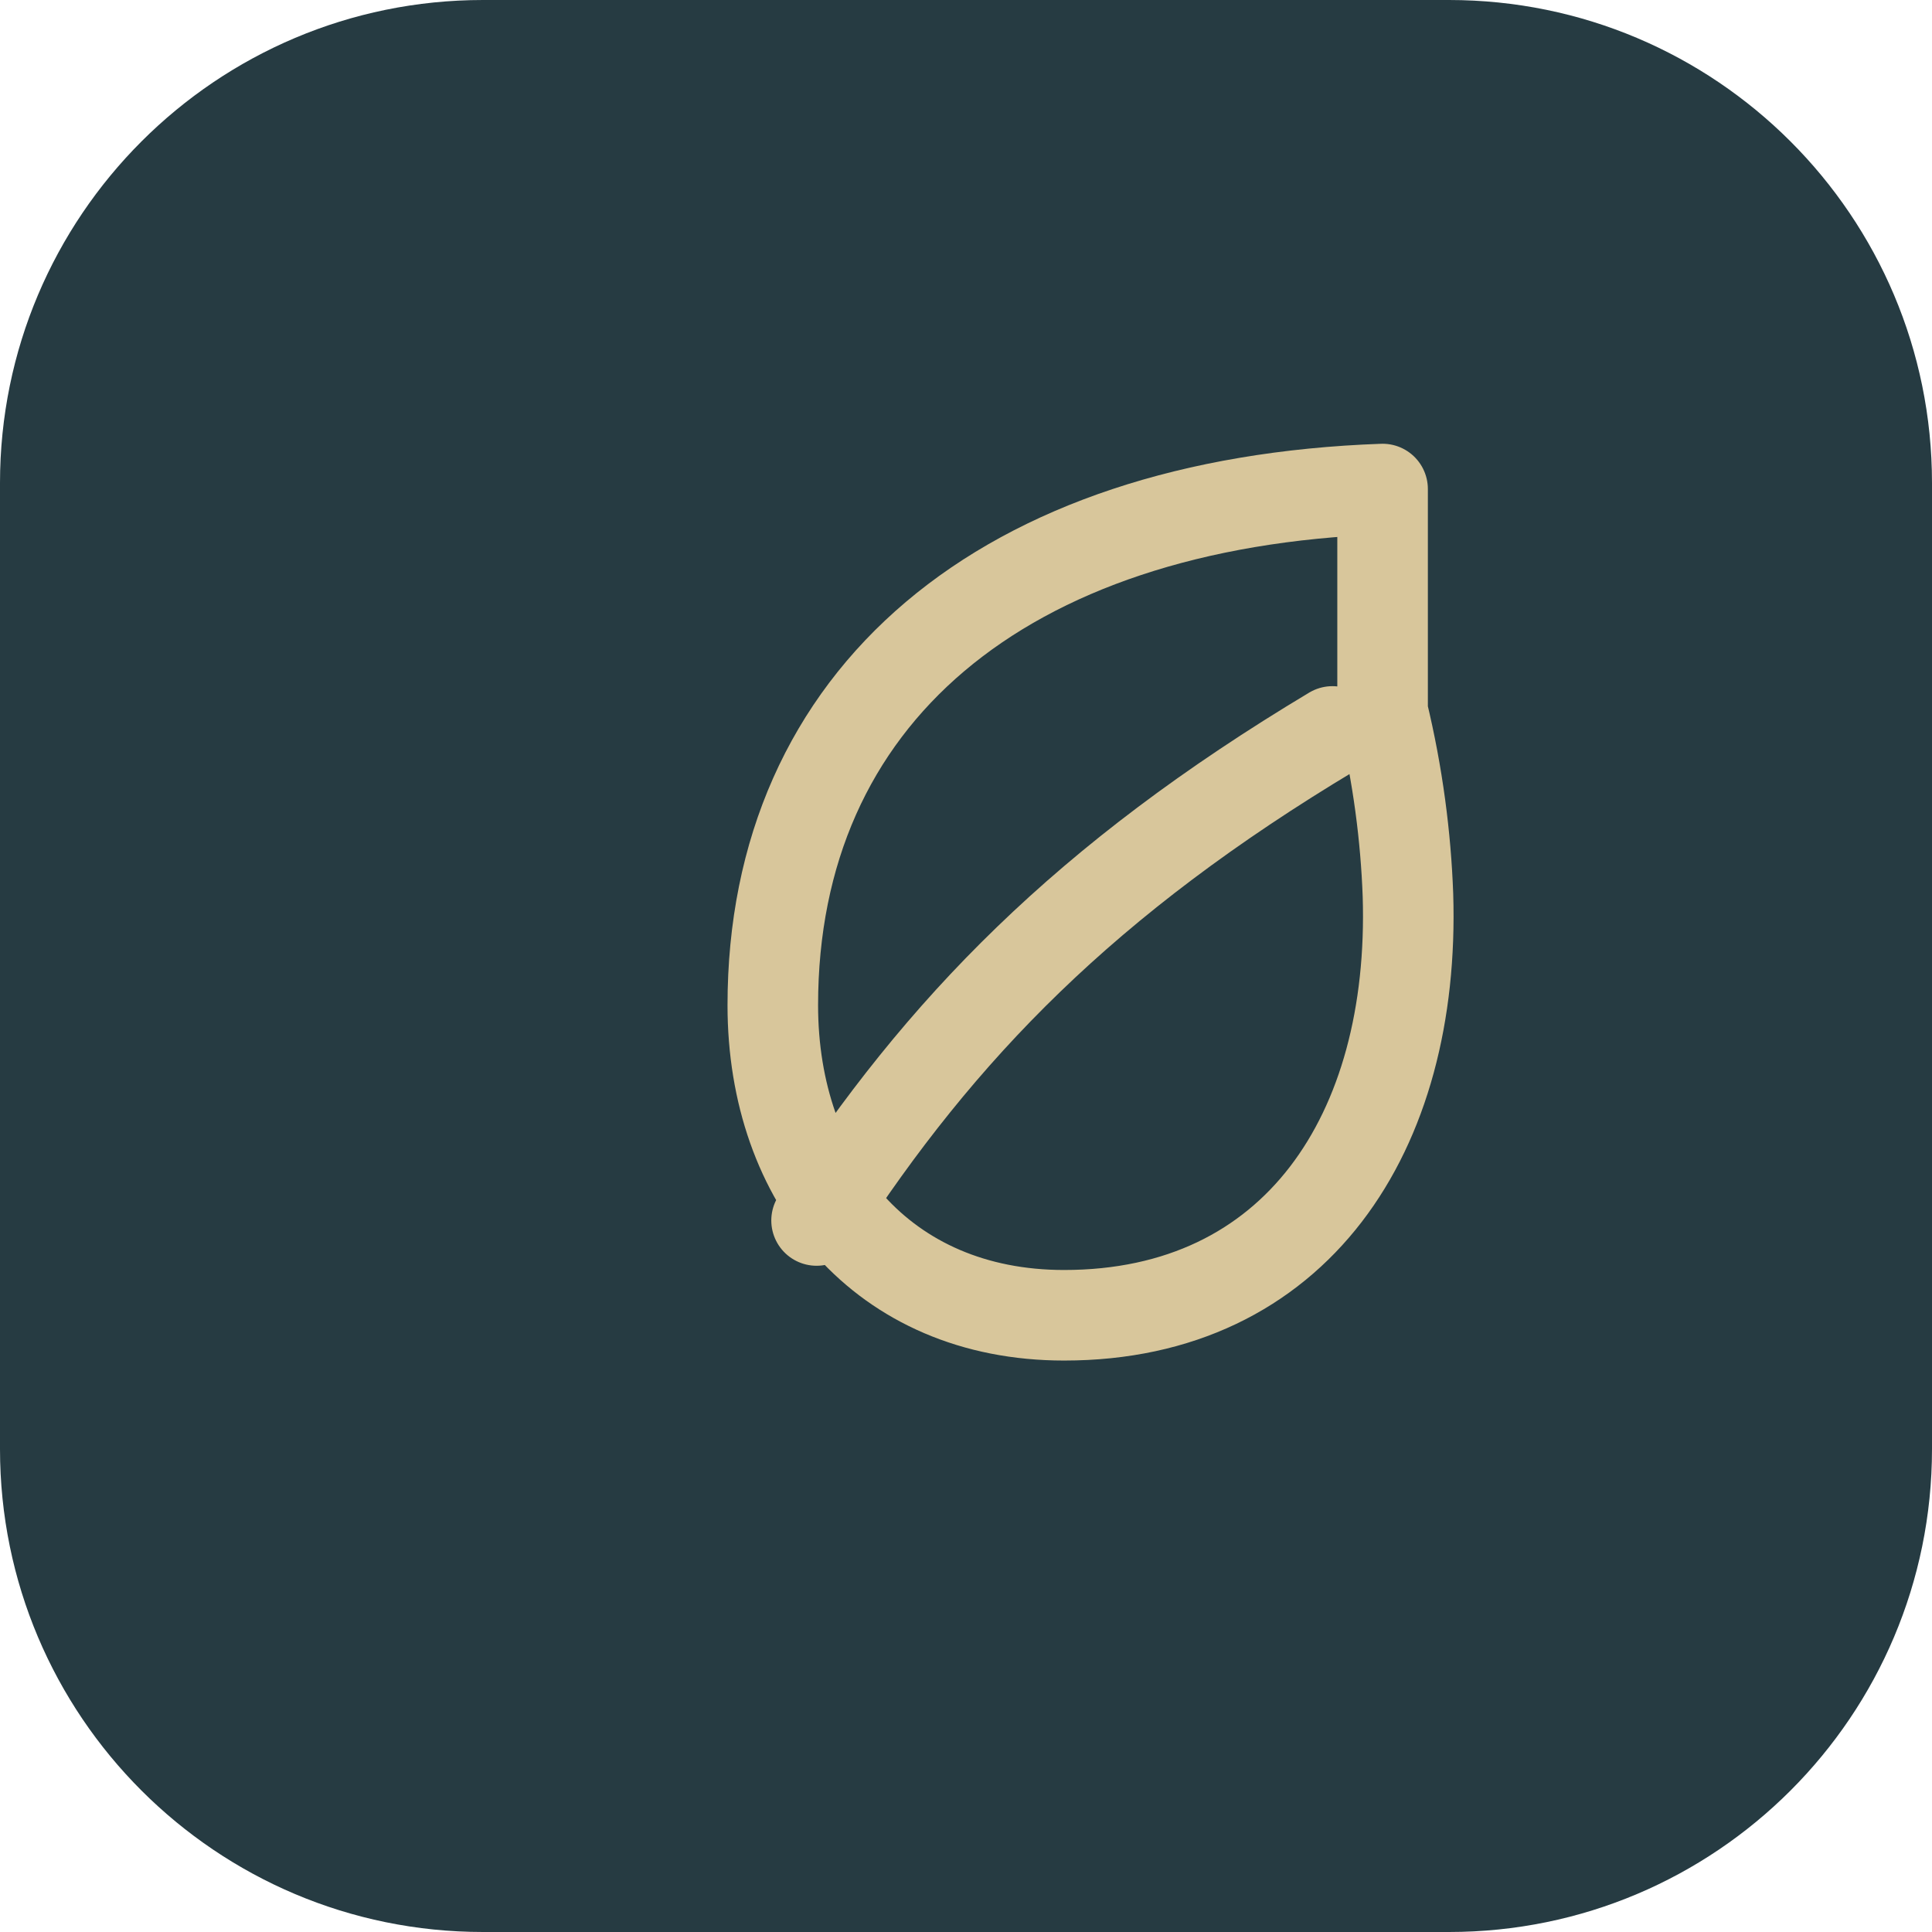
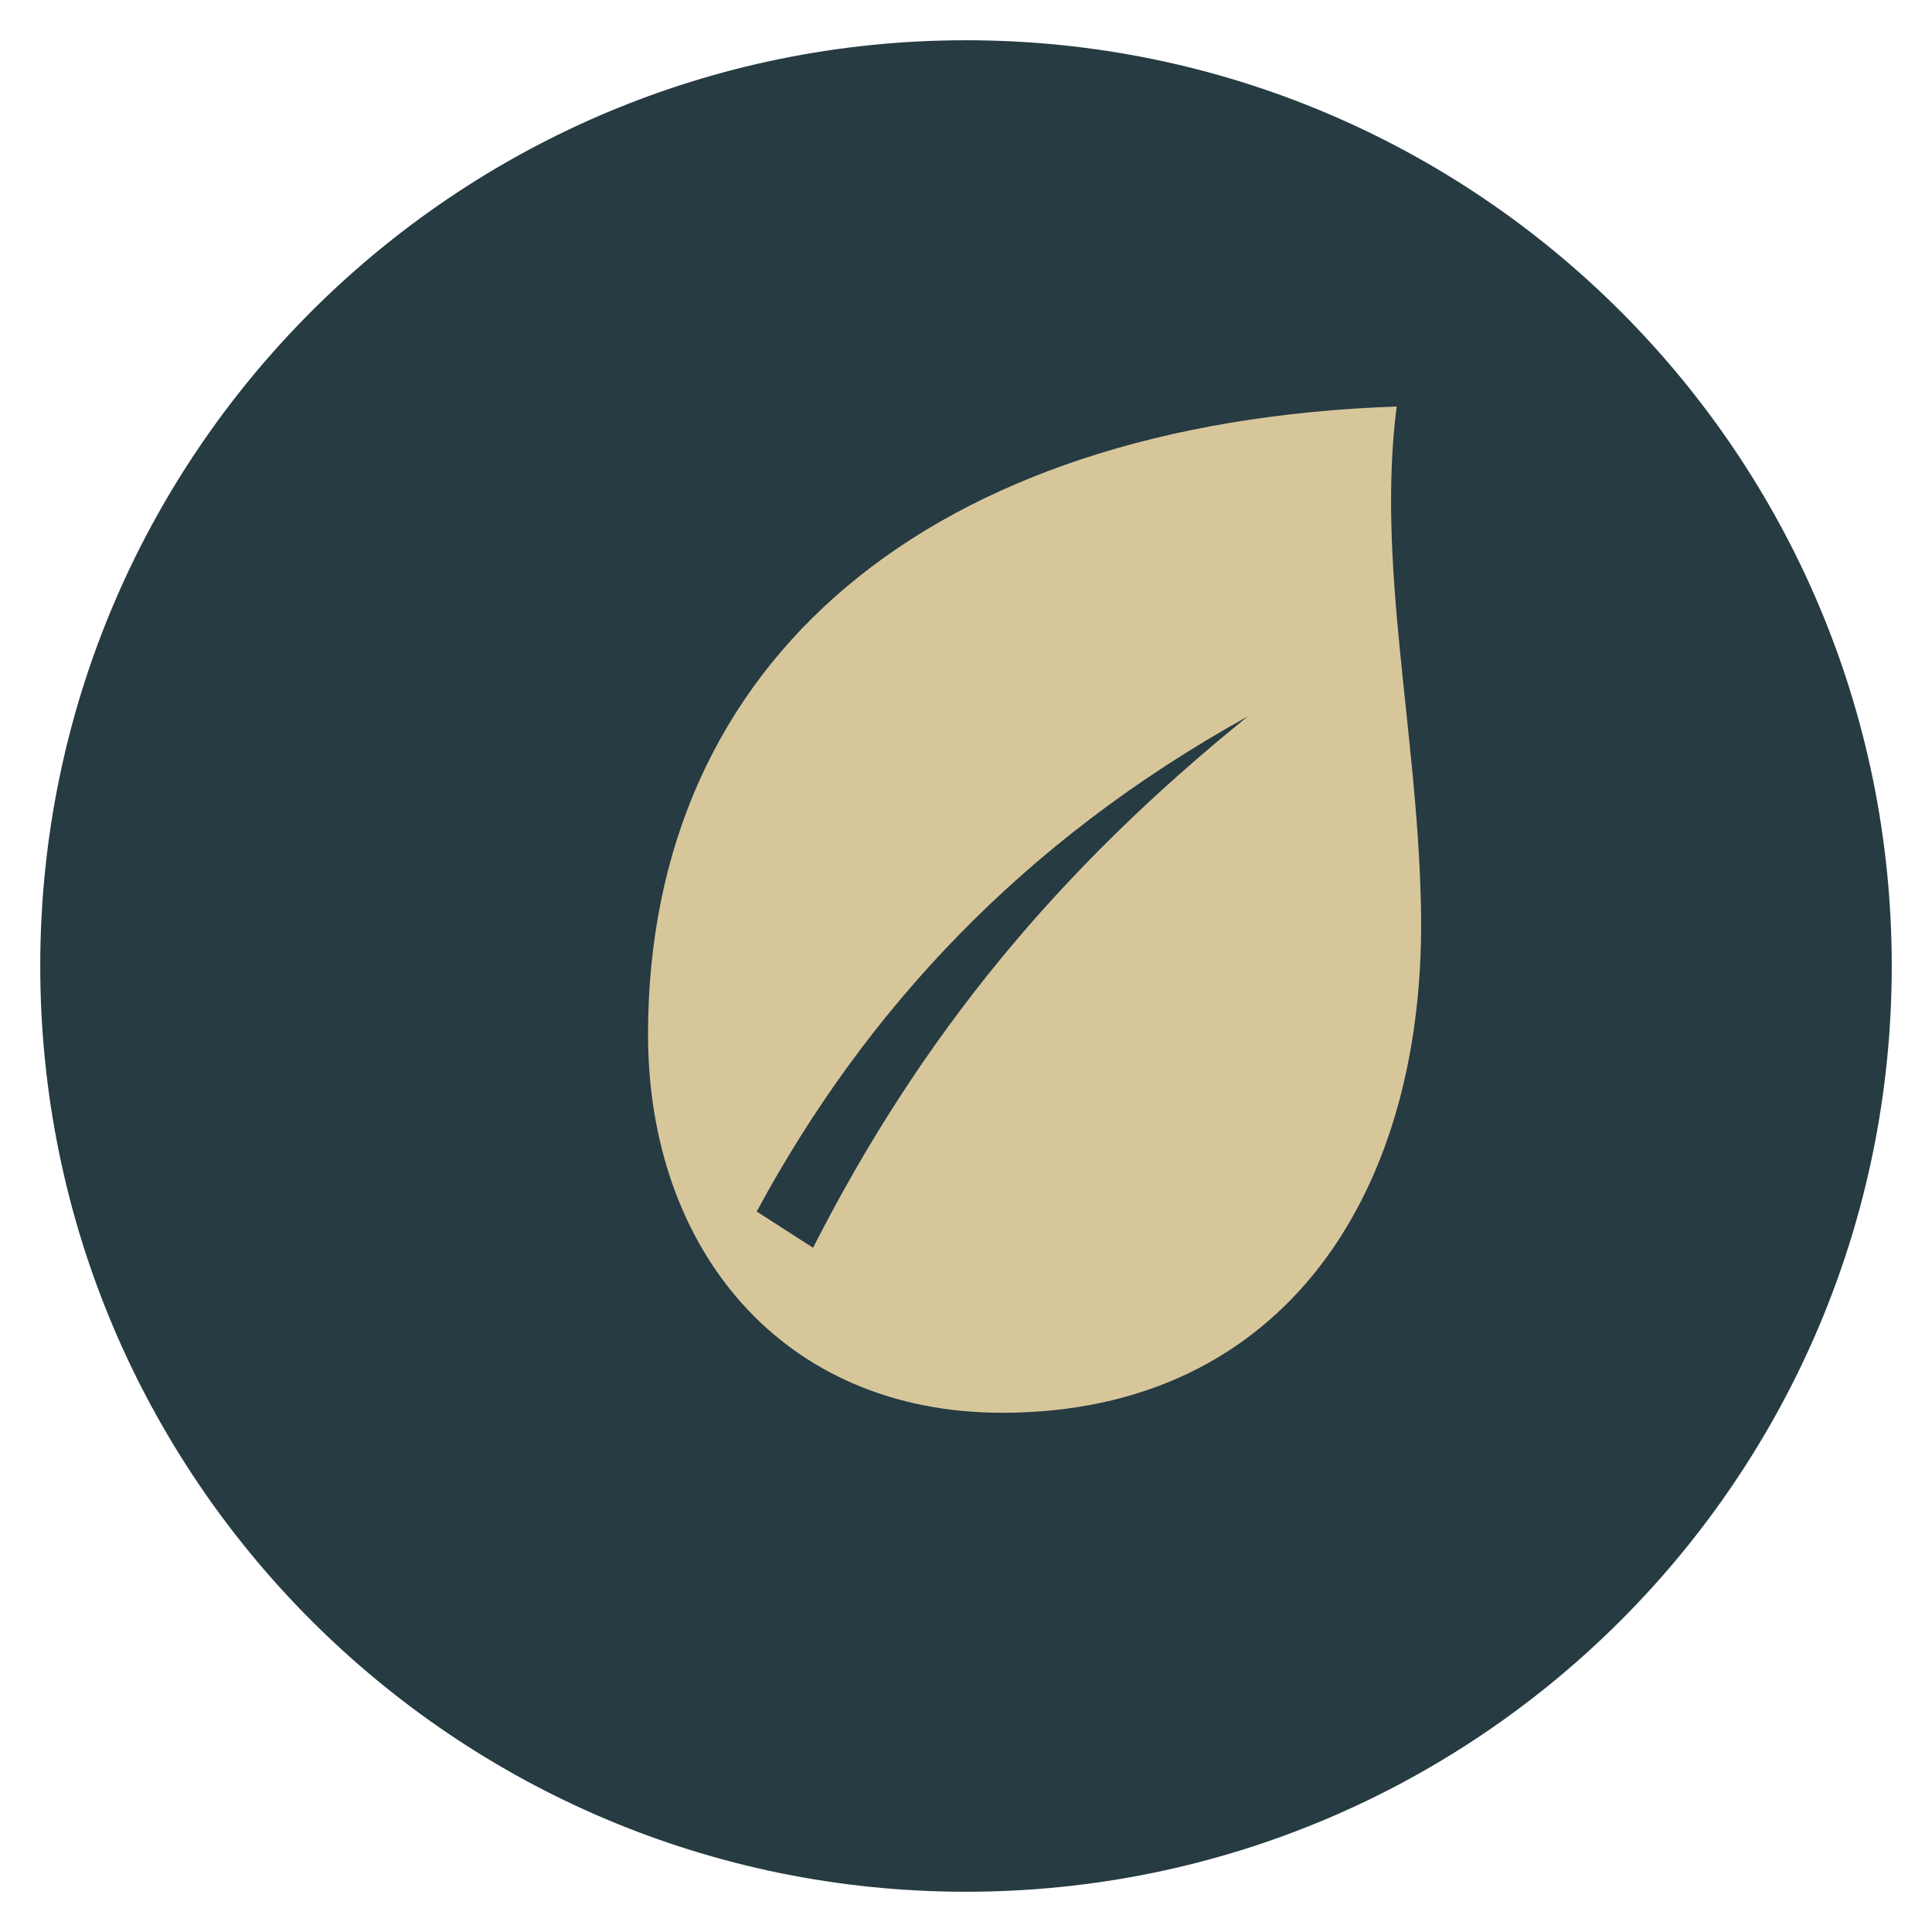
- <svg xmlns="http://www.w3.org/2000/svg" viewBox="0 0 64 64">
-   <rect width="64" height="64" rx="16" fill="#263b42" />
-   <path fill="none" stroke="#d8c69b" stroke-linecap="round" stroke-linejoin="round" stroke-width="3" d="M45.8 16.2C33.2 16.65 25.6 23.08 25.6 33.3c0 5.82 3.64 10.27 9.65 10.27 7.68 0 11.64-6.04 11.39-13.92-.07-1.92-.33-3.97-.84-6.08ZM27.05 40.43c4.12-6.36 8.91-11.3 17.09-16.2" />
+ <svg xmlns="http://www.w3.org/2000/svg" viewBox="0 0 48 48">
+   <circle cx="24" cy="24" r="23" fill="#263b42" />
+   <path fill="#d8c69b" d="M34.7 10.1C23.1 10.5 16.1 16.4 16.1 25.7c0 5.3 3.3 9.4 8.8 9.4 7 0 10.6-5.5 10.4-12.7-.1-4.3-1.1-8.4-.6-12.3Zm-15.9 20c2.7-5 6.6-9.2 12.2-12.3-4.7 3.8-8.1 7.9-10.8 13.2Z" />
</svg>
